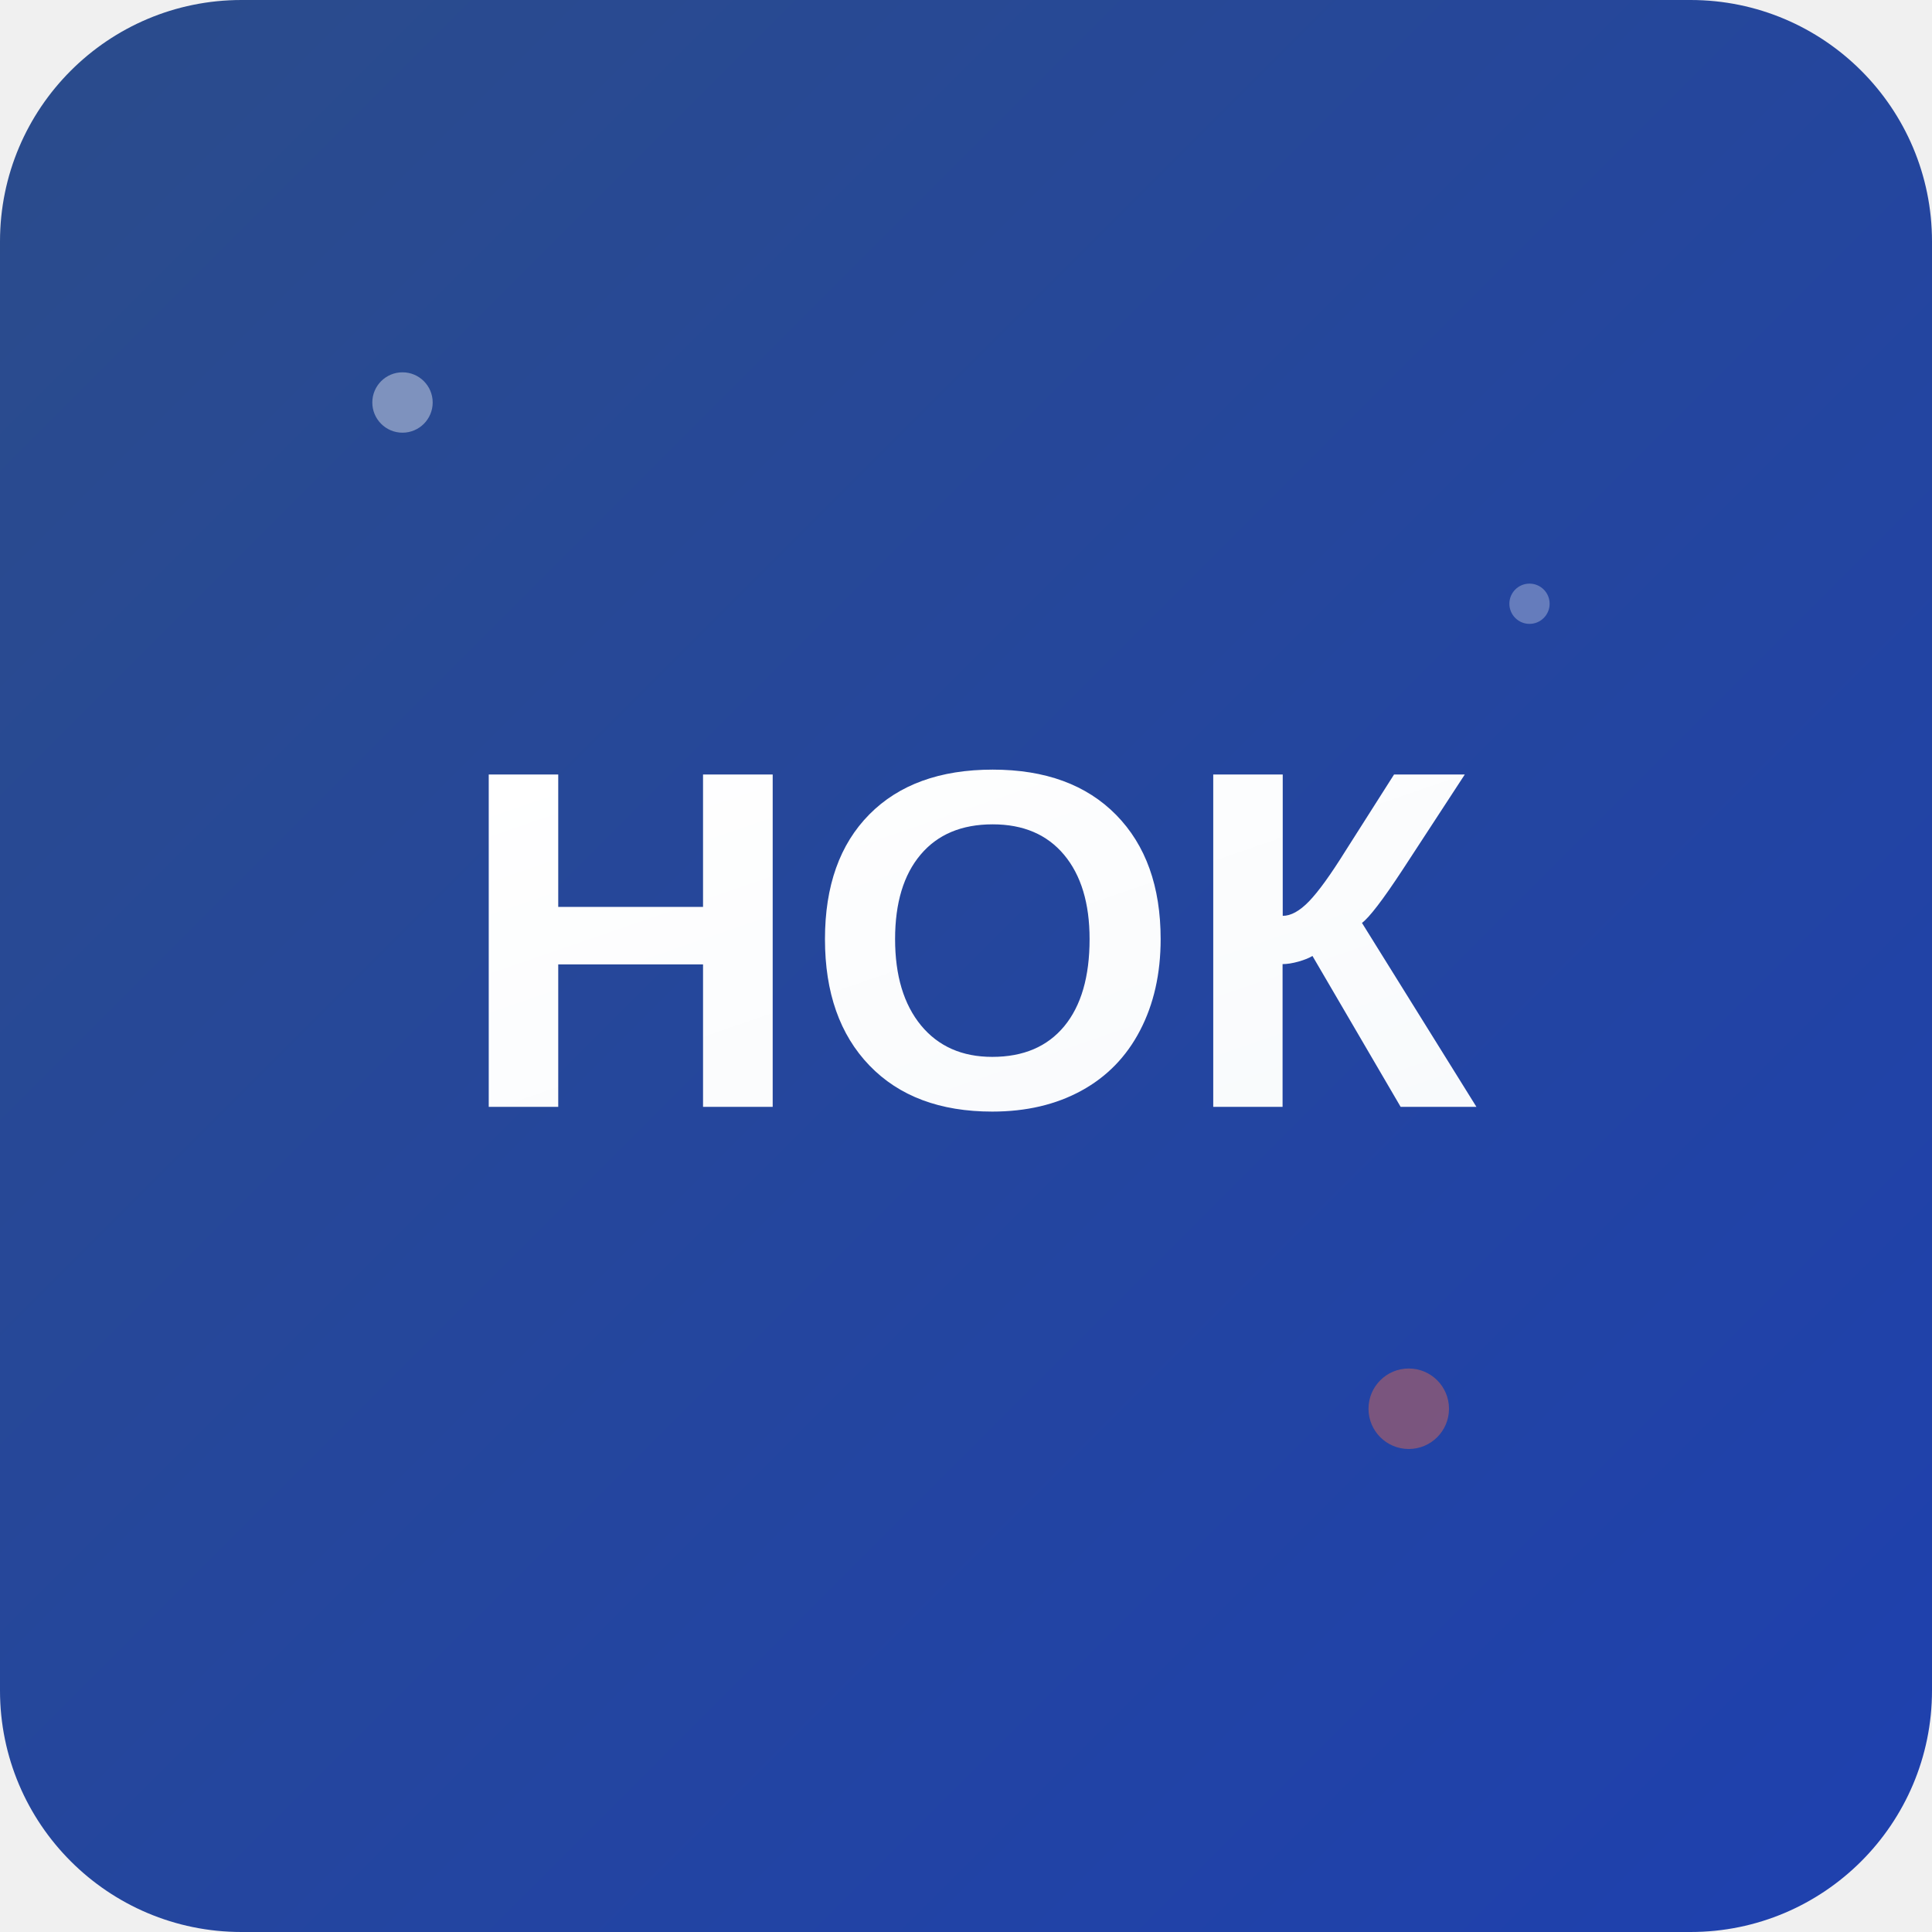
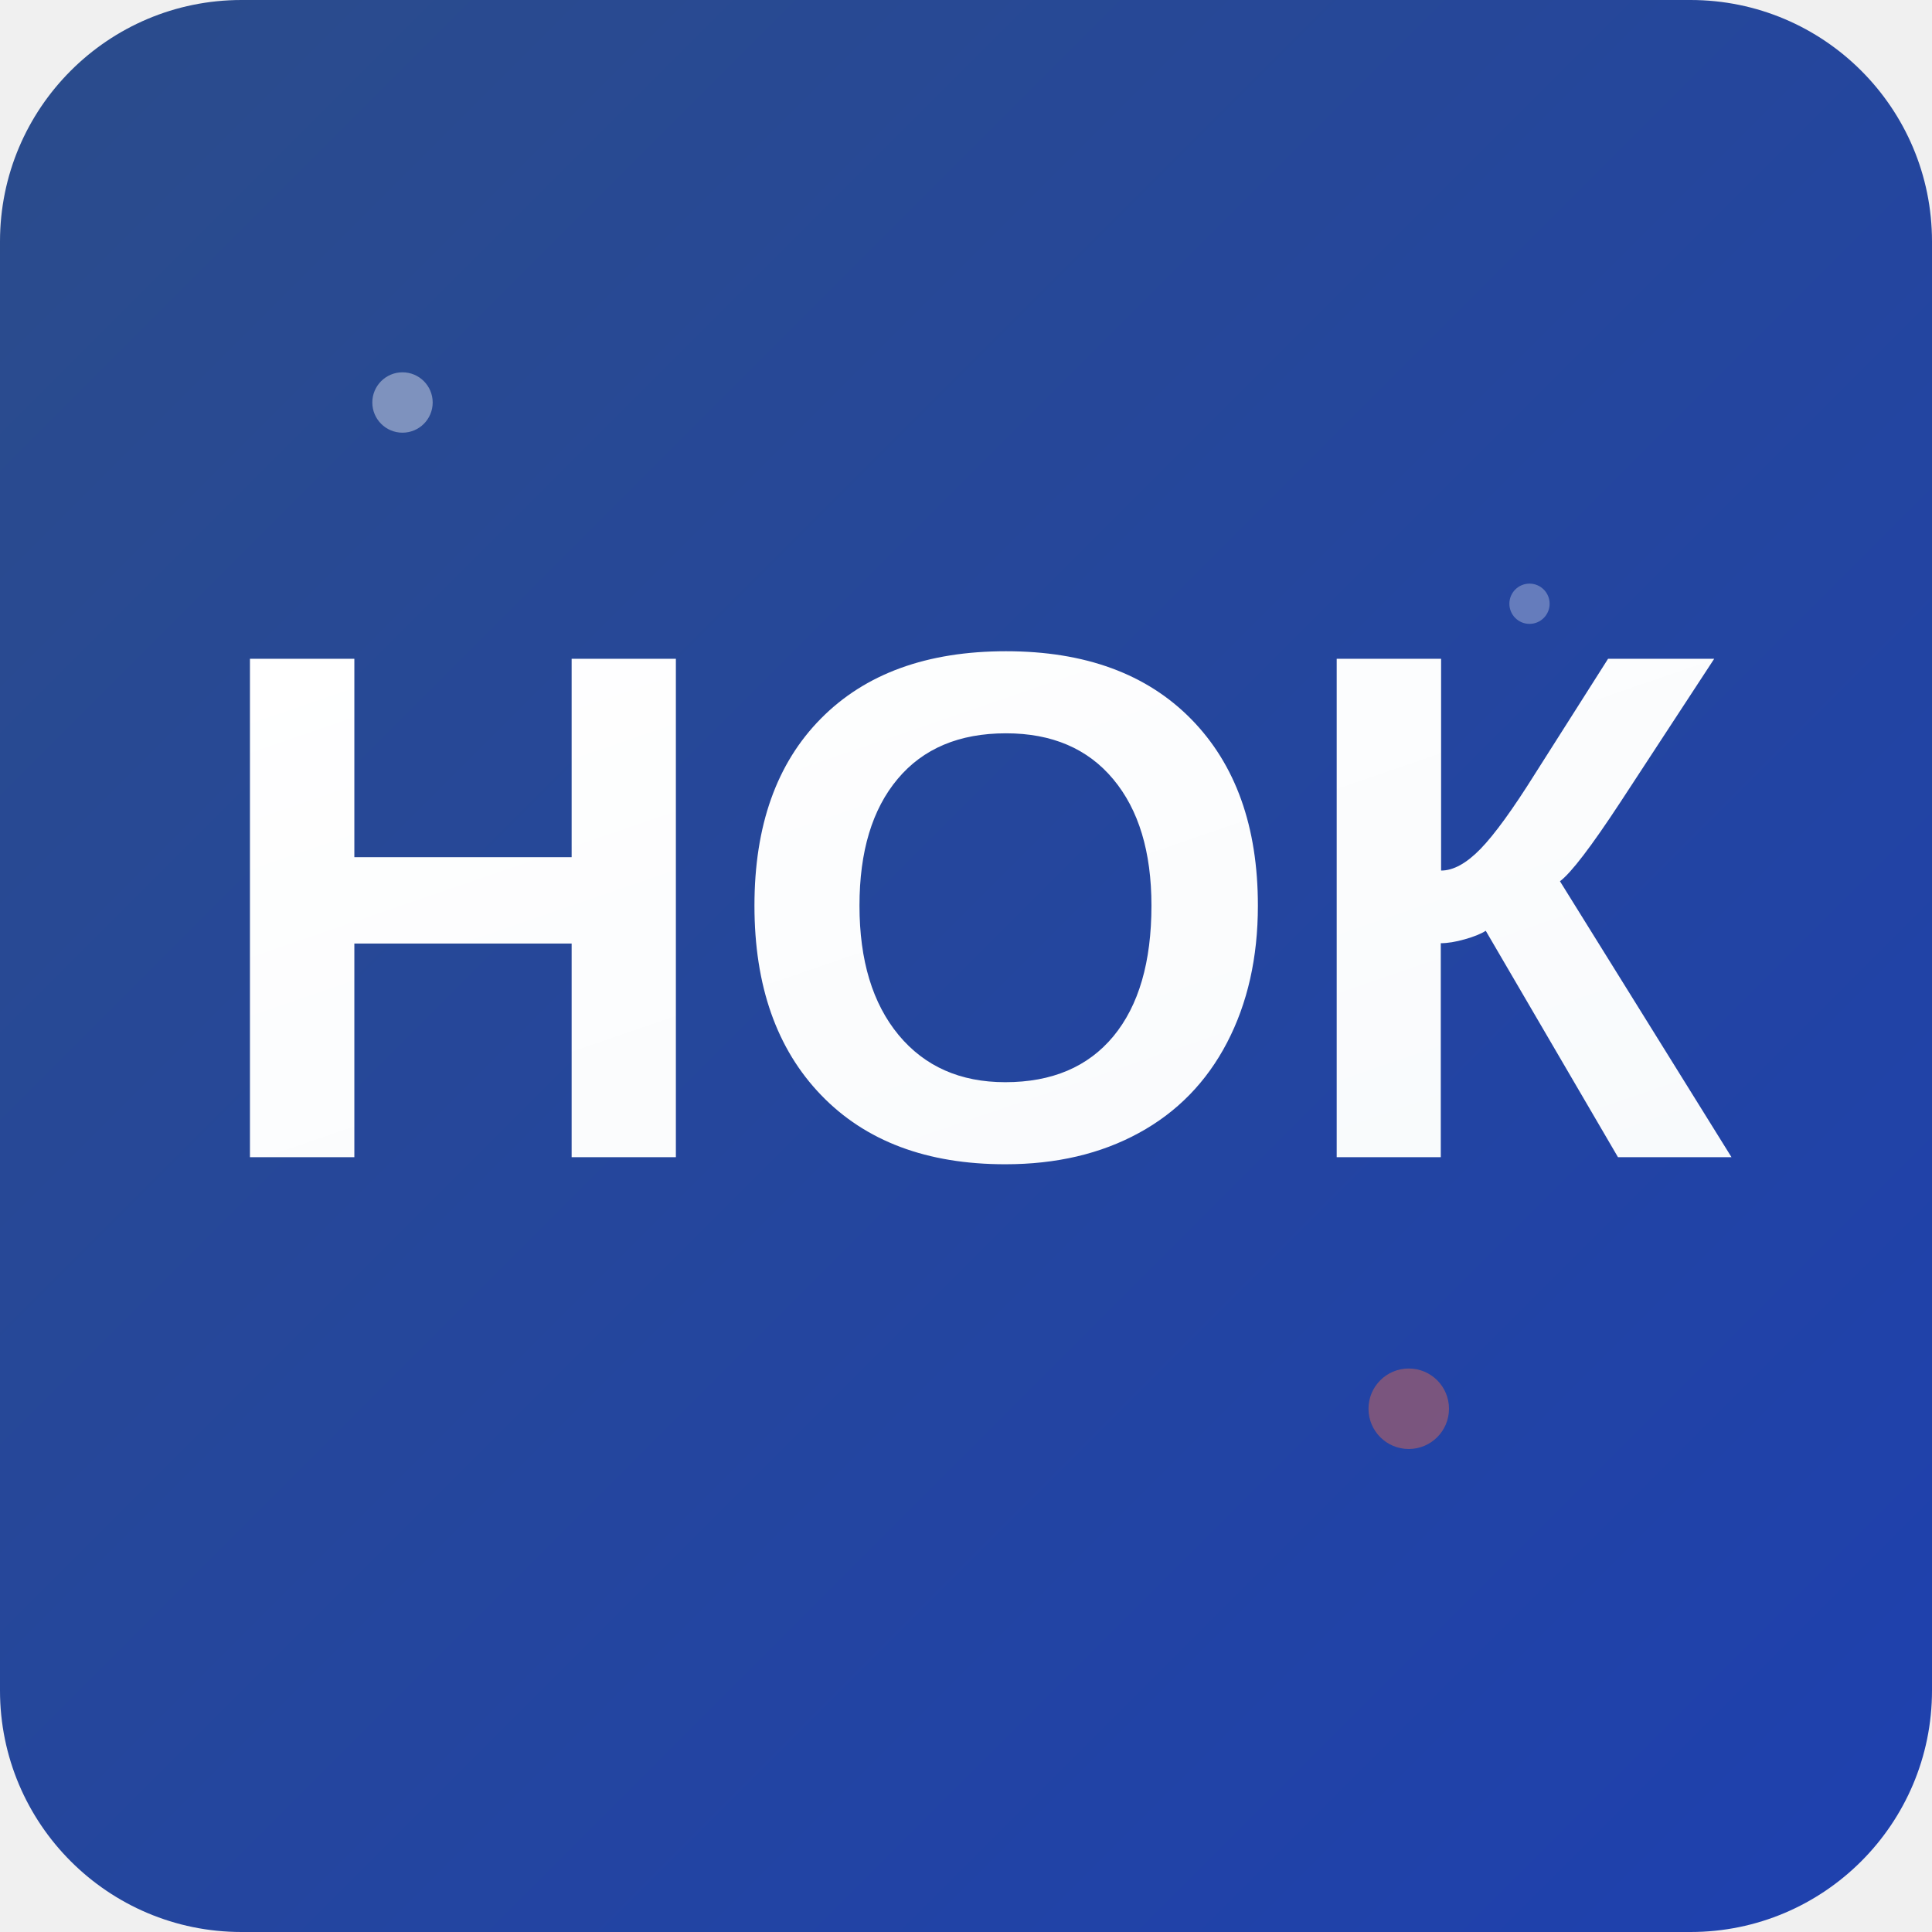
<svg xmlns="http://www.w3.org/2000/svg" viewBox="0 0 192 192" width="192" height="192">
  <defs>
    <linearGradient id="bgGrad" x1="0%" y1="0%" x2="100%" y2="100%">
      <stop offset="0%" style="stop-color:#2B4C8B;stop-opacity:1" />
      <stop offset="100%" style="stop-color:#1e40af;stop-opacity:1" />
    </linearGradient>
    <linearGradient id="textGrad" x1="0%" y1="0%" x2="100%" y2="100%">
      <stop offset="0%" style="stop-color:#ffffff;stop-opacity:1" />
      <stop offset="100%" style="stop-color:#f8fafc;stop-opacity:1" />
    </linearGradient>
  </defs>
  <rect width="192" height="192" rx="24" fill="url(#bgGrad)" />
-   <text x="96" y="110" text-anchor="middle" fill="url(#textGrad)" font-family="Arial, sans-serif" font-size="48" font-weight="bold">НОК</text>
+   <text x="96" y="115" text-anchor="middle" fill="url(#textGrad)" font-family="Arial, sans-serif" font-size="72" font-weight="bold">НОК</text>
  <circle cx="40" cy="40" r="3" fill="#ffffff" opacity="0.4" />
  <circle cx="152" cy="60" r="2" fill="#ffffff" opacity="0.3" />
  <circle cx="140" cy="140" r="4" fill="#ff7043" opacity="0.4" />
</svg>
